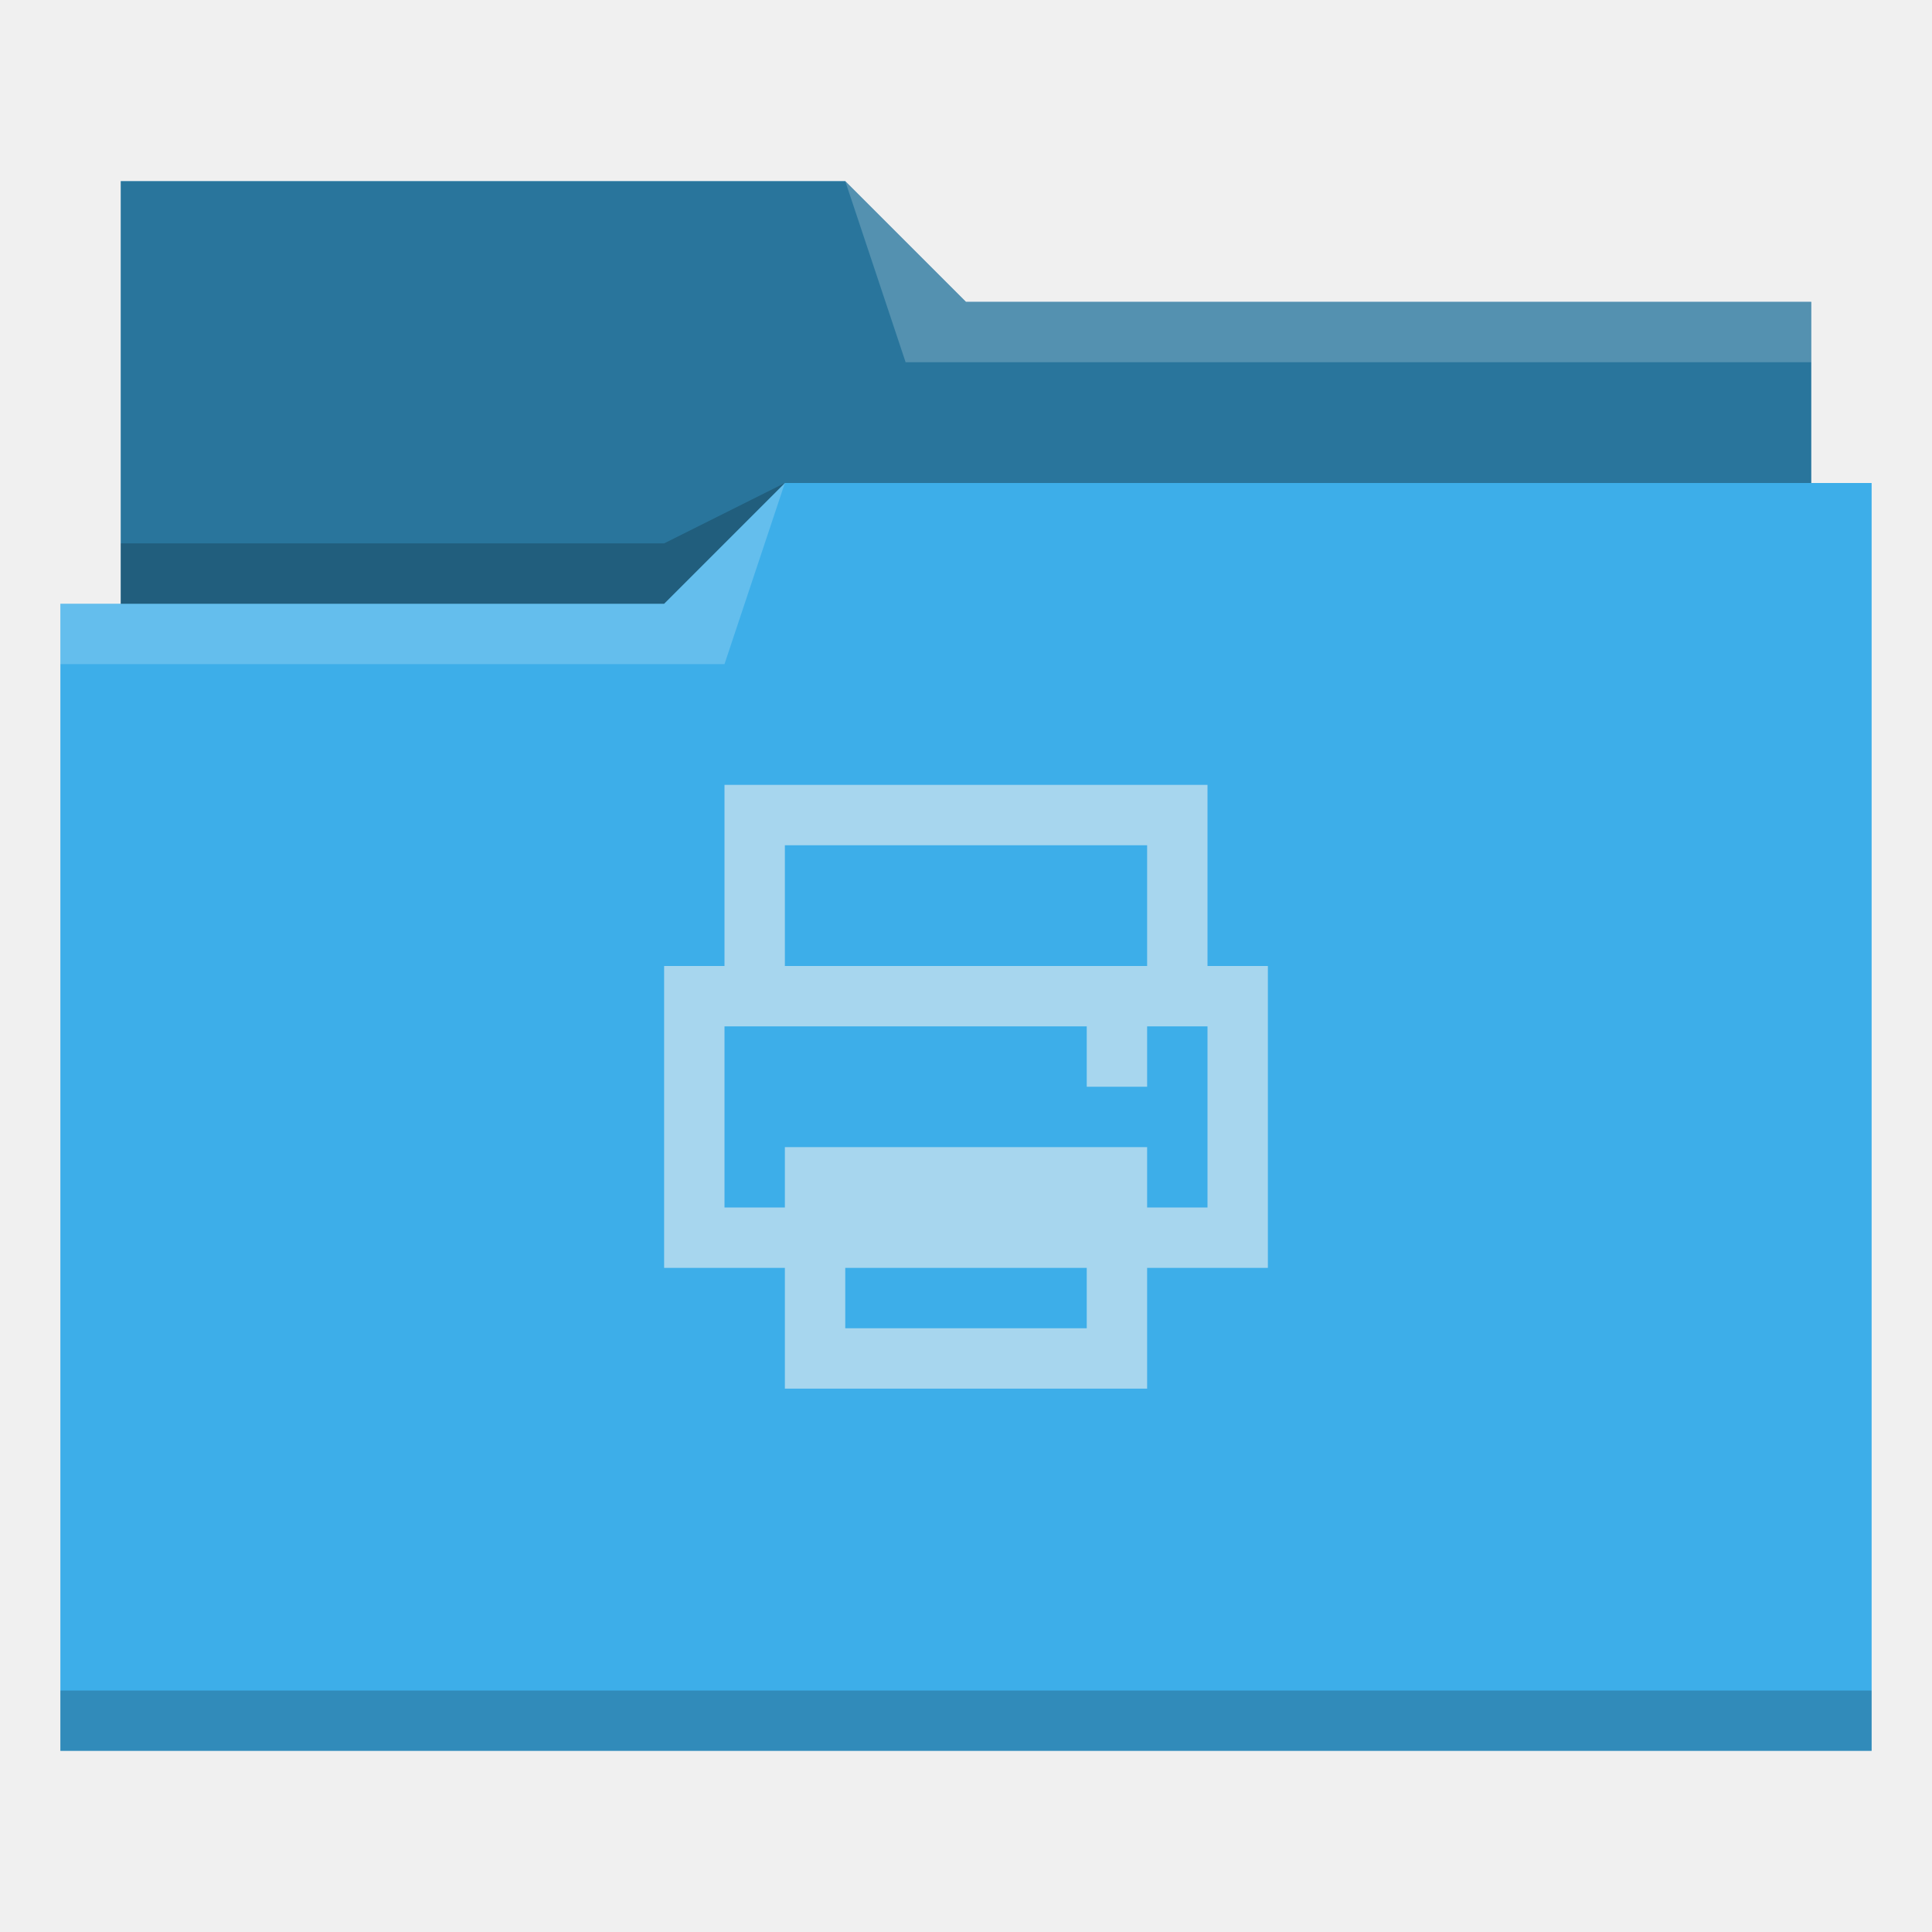
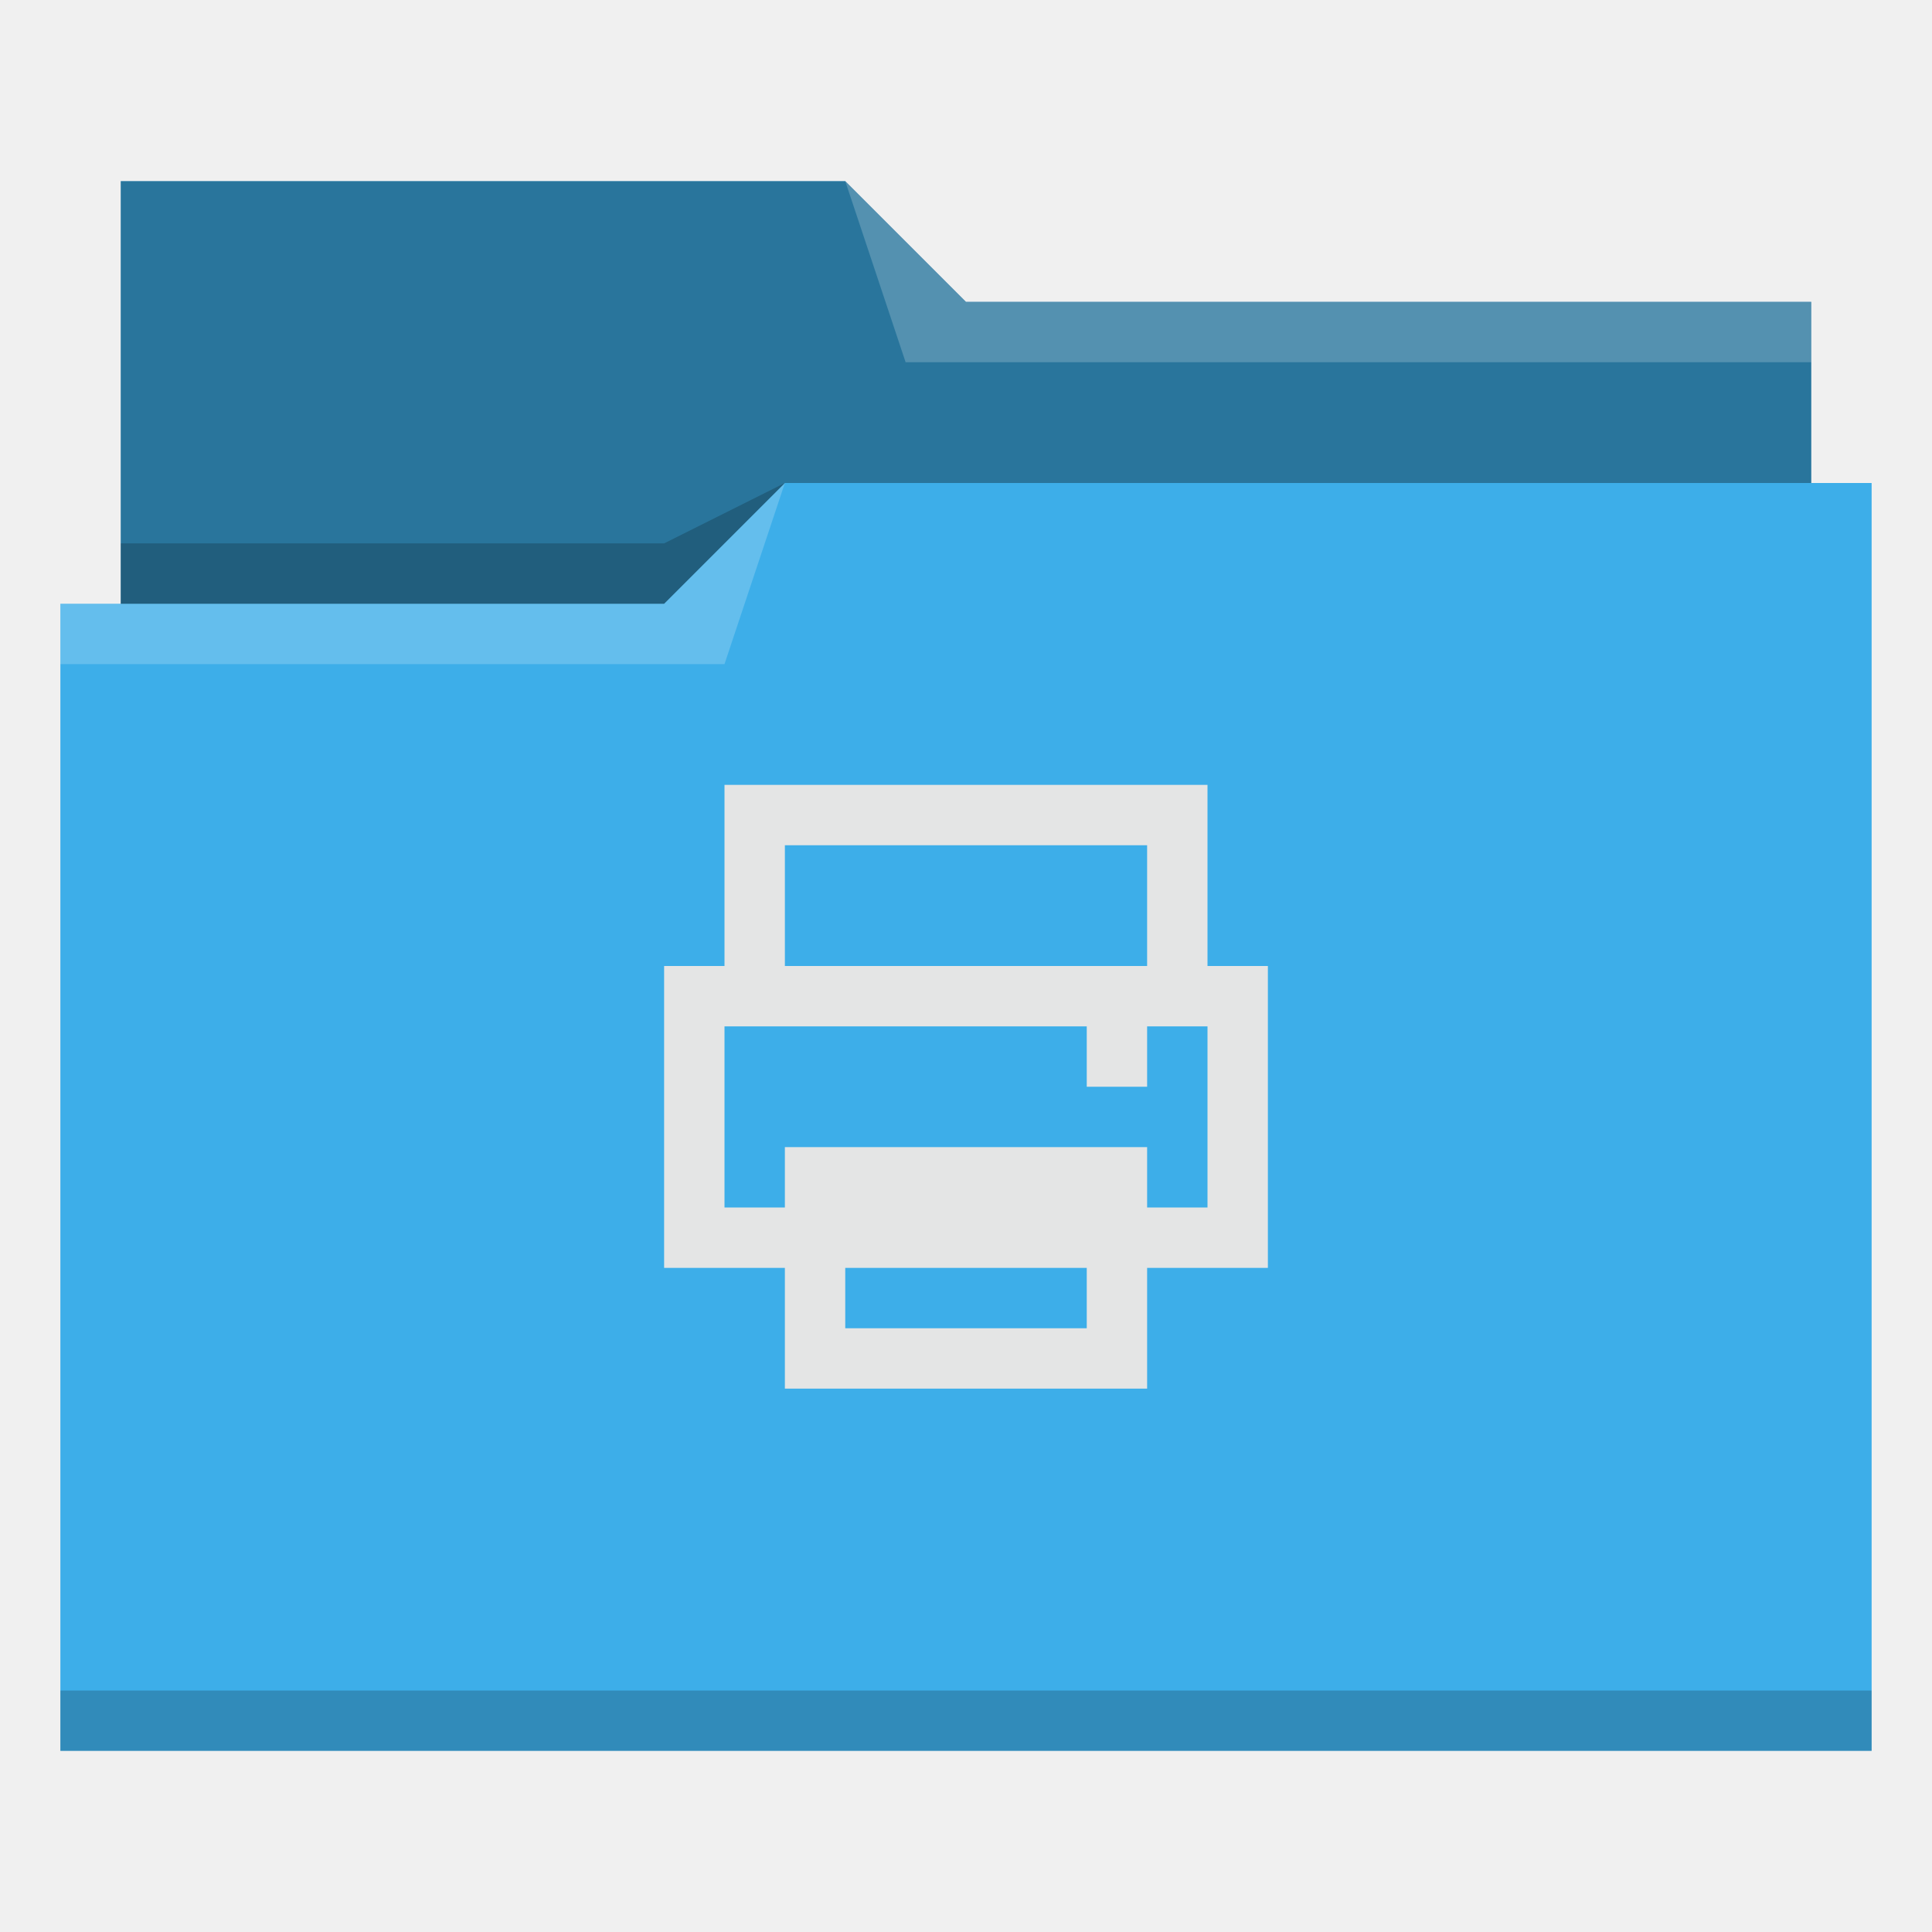
- <svg xmlns="http://www.w3.org/2000/svg" viewBox="0 0 32 32">
+ <svg xmlns="http://www.w3.org/2000/svg" id="svg14" version="1.1" viewBox="0 0 32 32">
  <defs id="defs3051">
-     <style type="text/css" id="current-color-scheme">
+     <style id="current-color-scheme" type="text/css">
      .ColorScheme-Text {
        color:#31363b;
      }
      .ColorScheme-Background {
        color:#eff0f1;
      }
      .ColorScheme-Highlight {
        color:#3daee9;
      }
      .ColorScheme-ViewText {
        color:#31363b;
      }
      .ColorScheme-ViewBackground {
        color:#fcfcfc;
      }
      .ColorScheme-ViewHover {
        color:#93cee9;
      }
      .ColorScheme-ViewFocus{
        color:#3daee9;
      }
      .ColorScheme-ButtonText {
        color:#31363b;
      }
      .ColorScheme-ButtonBackground {
        color:#eff0f1;
      }
      .ColorScheme-ButtonHover {
        color:#93cee9;
      }
      .ColorScheme-ButtonFocus{
        color:#3daee9;
      }
      </style>
  </defs>
-   <path style="fill:currentColor;fill-opacity:1;stroke:none" d="M 2 3 L 2 10 L 1 10 L 1 29 L 12 29 L 13 29 L 31 29 L 31 8 L 30 8 L 30 5 L 16 5 L 14 3 L 2 3 z " class="ColorScheme-Highlight" />
-   <path style="fill-opacity:0.33;fill-rule:evenodd" d="m 2,3 0,7 9,0 L 13,8 30,8 30,5 16,5 14,3 2,3 Z" />
-   <path style="fill:#ffffff;fill-opacity:0.2;fill-rule:evenodd" d="M 14 3 L 15 6 L 30 6 L 30 5 L 16 5 L 14 3 z M 13 8 L 11 10 L 1 10 L 1 11 L 12 11 L 13 8 z " />
-   <path style="fill-opacity:0.2;fill-rule:evenodd" d="M 13 8 L 11 9 L 2 9 L 2 10 L 11 10 L 13 8 z M 1 28 L 1 29 L 31 29 L 31 28 L 1 28 z " class="ColorScheme-Text" />
-   <path style="fill:currentColor;fill-opacity:0.6;stroke:none" d="M 12 13 L 12 14 L 12 16 L 11 16 L 11 17 L 11 20 L 11 21 L 12 21 L 13 21 L 13 22 L 13 23 L 18 23 L 19 23 L 19 21 L 21 21 L 21 20 L 21 16 L 20 16 L 20 13 L 12 13 z M 13 14 L 19 14 L 19 16 L 13 16 L 13 14 z M 12 17 L 18 17 L 18 18 L 19 18 L 19 17 L 20 17 L 20 20 L 19 20 L 19 19 L 13 19 L 13 20 L 12 20 L 12 17 z M 14 21 L 18 21 L 18 22 L 14 22 L 14 21 z " class="ColorScheme-Background" />
+   <path id="path4" class="ColorScheme-Highlight" d="M 2 3 L 2 10 L 1 10 L 1 29 L 12 29 L 13 29 L 31 29 L 31 8 L 30 8 L 30 5 L 16 5 L 14 3 L 2 3 z " style="fill:currentColor;fill-opacity:1;stroke:none" />
+   <path id="path6" d="m 2,3 0,7 9,0 L 13,8 30,8 30,5 16,5 14,3 2,3 Z" style="fill-opacity:0.33;fill-rule:evenodd" />
+   <path id="path8" d="M 14 3 L 15 6 L 30 6 L 30 5 L 16 5 L 14 3 z M 13 8 L 11 10 L 1 10 L 1 11 L 12 11 L 13 8 z " style="fill:#ffffff;fill-opacity:0.2;fill-rule:evenodd" />
+   <path id="path10" class="ColorScheme-Text" d="M 13 8 L 11 9 L 2 9 L 2 10 L 11 10 L 13 8 z M 1 28 L 1 29 L 31 29 L 31 28 L 1 28 z " style="fill-opacity:0.2;fill-rule:evenodd" />
+   <path id="path12" class="ColorScheme-Background" d="M 12 13 L 12 14 L 12 16 L 11 16 L 11 17 L 11 20 L 11 21 L 12 21 L 13 21 L 13 22 L 13 23 L 18 23 L 19 23 L 19 21 L 21 21 L 21 20 L 21 16 L 20 16 L 20 13 L 12 13 z M 13 14 L 19 14 L 19 16 L 13 16 L 13 14 z M 12 17 L 18 17 L 18 18 L 19 18 L 19 17 L 20 17 L 20 20 L 19 20 L 19 19 L 13 19 L 13 20 L 12 20 L 12 17 z M 14 21 L 18 21 L 18 22 L 14 22 L 14 21 z " style="fill:#e4e5e5;fill-opacity:1;stroke:none" />
</svg>
